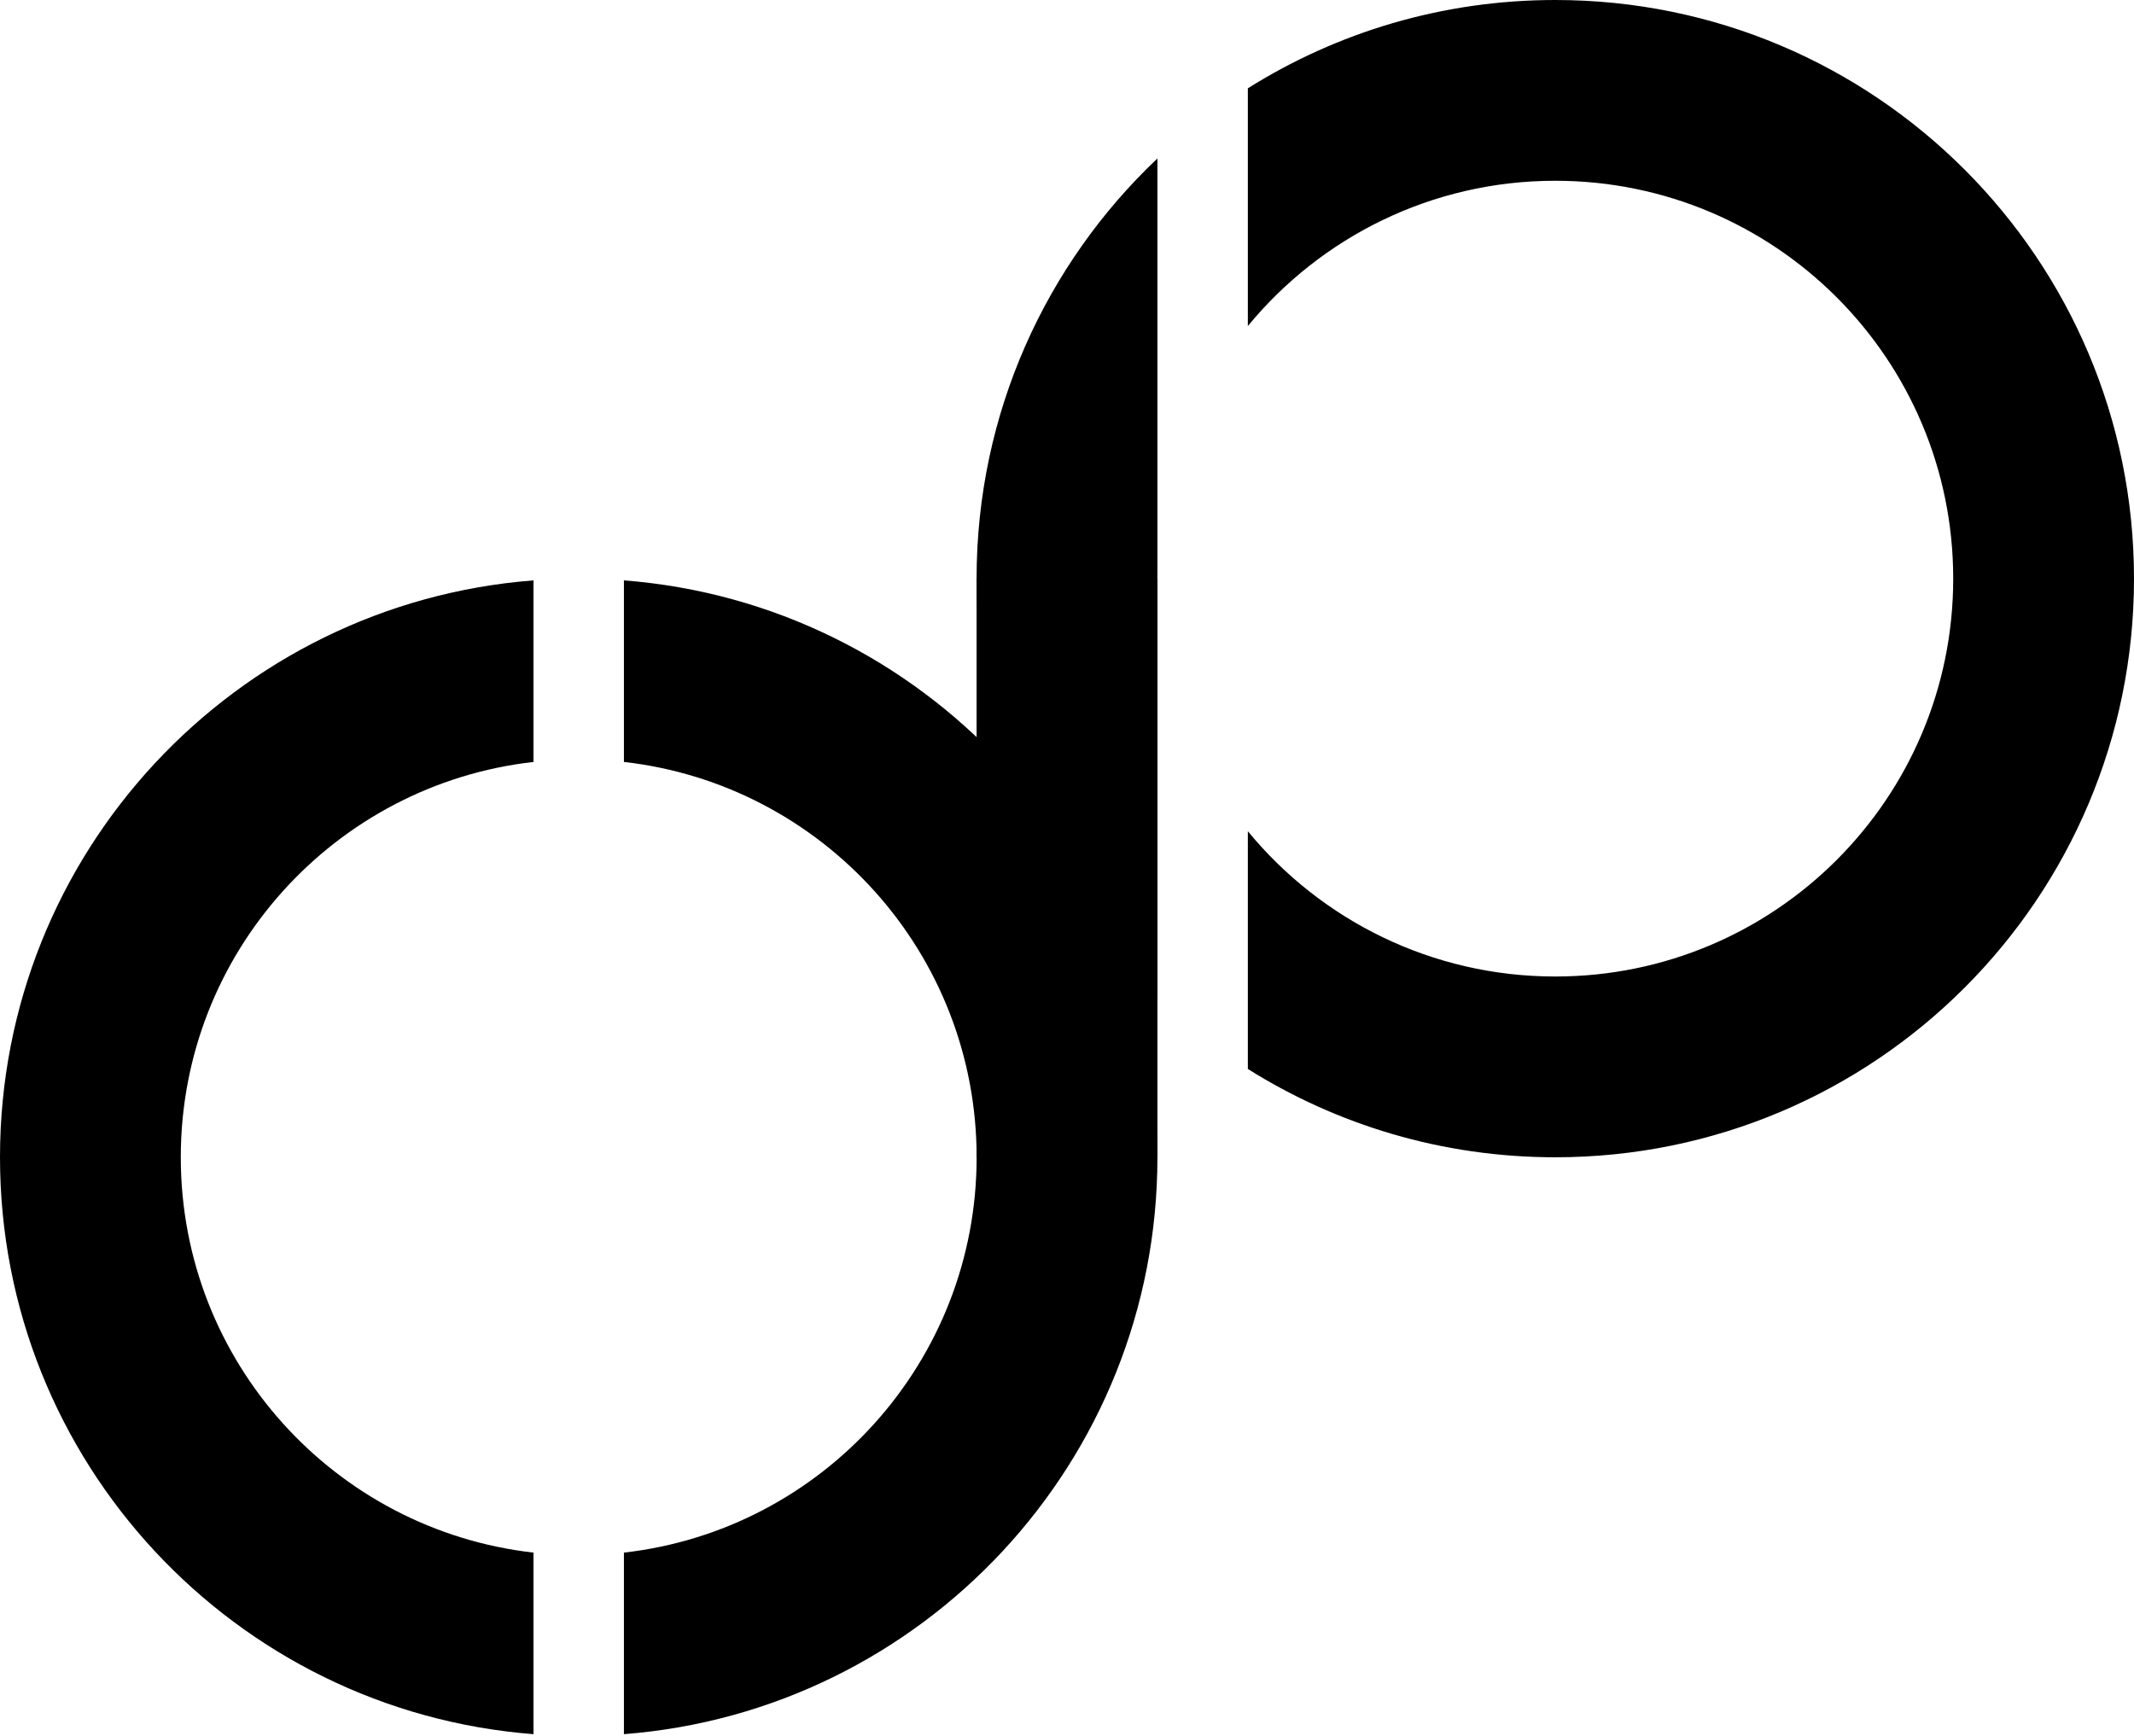
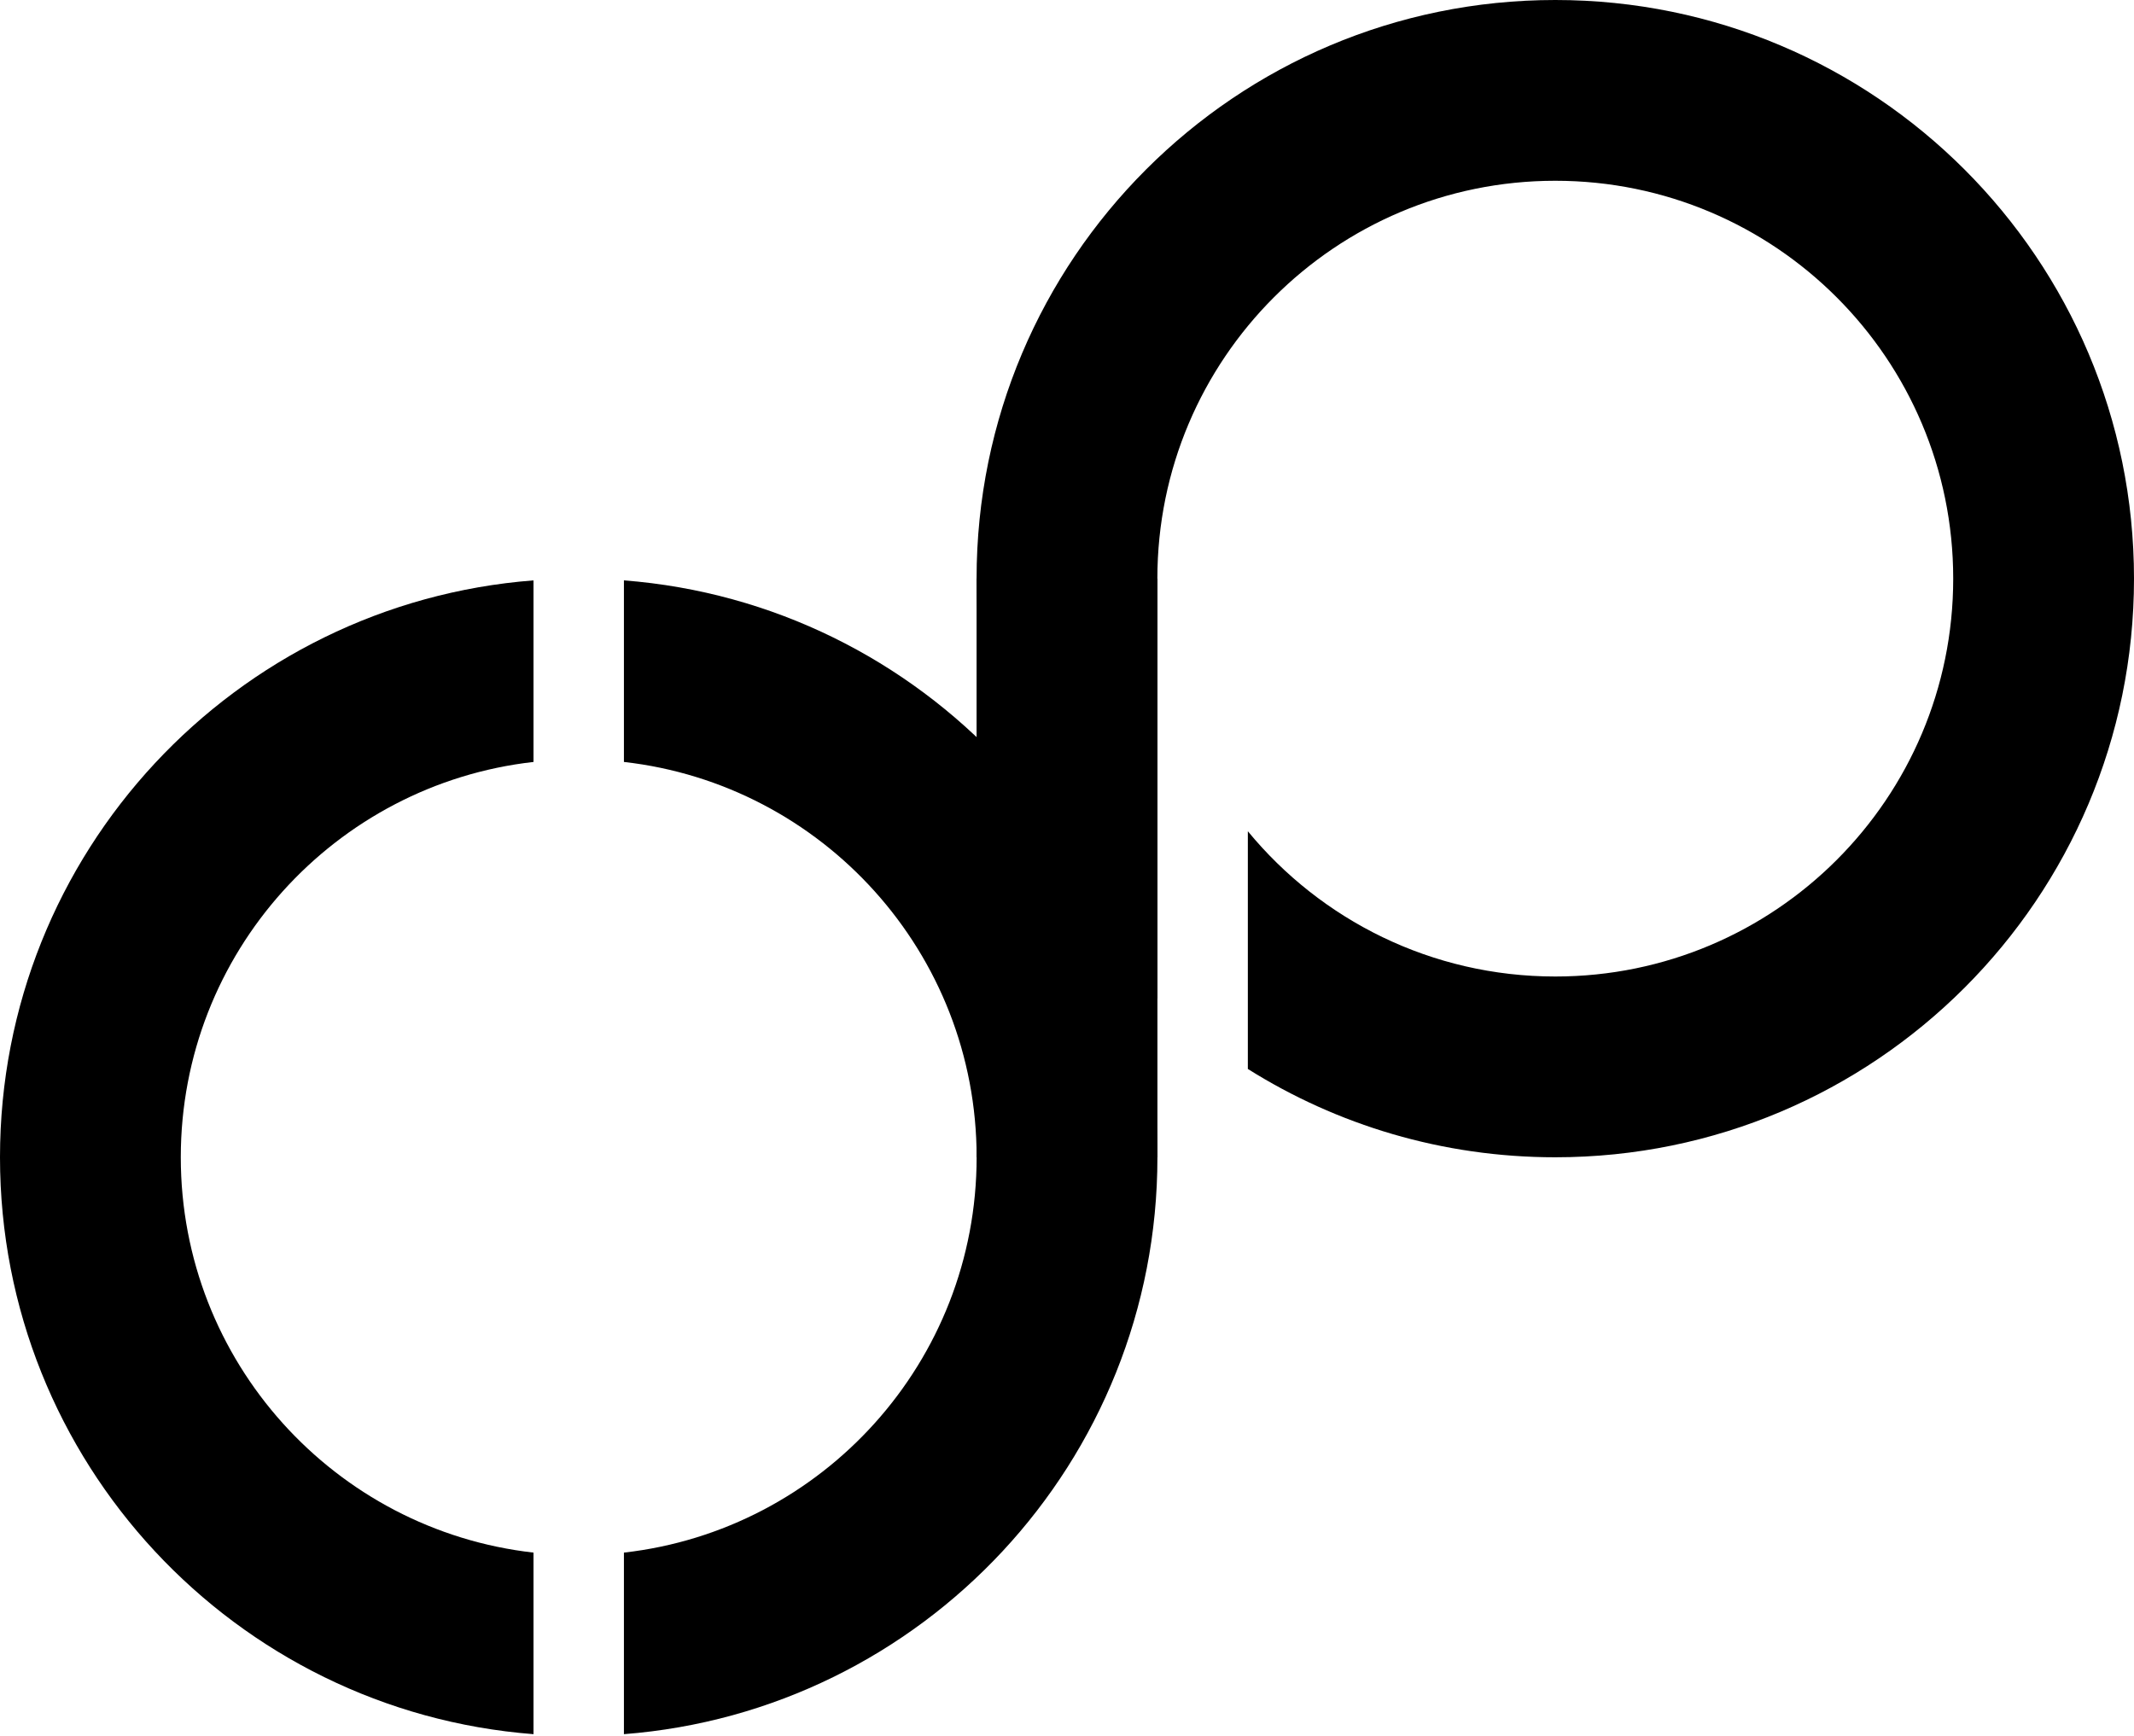
<svg xmlns="http://www.w3.org/2000/svg" width="944" height="768" viewBox="0 0 944 768" fill="none">
-   <path d="M688 0C829.385 0 944 114.615 944 256C944 397.385 829.385 512 688 512C638.03 512 591.404 497.682 552 472.926V367.76C584.284 407 633.219 432.025 688 432.025C785.216 432.025 864.025 353.216 864.025 256C864.025 158.784 785.216 79.975 688 79.975C633.219 79.975 584.284 104.999 552 144.239V39.073C591.404 14.317 638.03 0 688 0ZM512 253.157C511.985 254.103 511.975 255.051 511.975 256C511.975 256.949 511.985 257.896 512 258.842V441.902C462.733 395.244 432 329.211 432 256C432 182.789 462.733 116.756 512 70.097V253.157Z" fill="black" />
+   <path d="M688 0C829.385 0 944 114.615 944 256C944 397.385 829.385 512 688 512C638.03 512 591.404 497.682 552 472.926V367.76C584.284 407 633.219 432.025 688 432.025C785.216 432.025 864.025 353.216 864.025 256C864.025 158.784 785.216 79.975 688 79.975C590.784 79.975 511.975 158.784 511.975 256C511.975 256.949 511.985 257.896 512 258.842V441.902C462.733 395.244 432 329.211 432 256C432 114.615 546.615 0 688 0Z" fill="black" />
  <path d="M472 512L472 384L472 320L472 256" stroke="black" stroke-width="80" />
  <path d="M236 337.099C148.201 347.028 79.975 421.546 79.975 512C79.975 602.454 148.201 676.971 236 686.9V767.229C103.963 757.026 0 646.654 0 512C0 377.346 103.963 266.973 236 256.77V337.099ZM276 256.77C408.037 266.973 512 377.346 512 512C512 646.654 408.037 757.026 276 767.229V686.9C363.799 676.971 432.025 602.454 432.025 512C432.025 421.546 363.799 347.028 276 337.099V256.77Z" fill="black" />
</svg>
